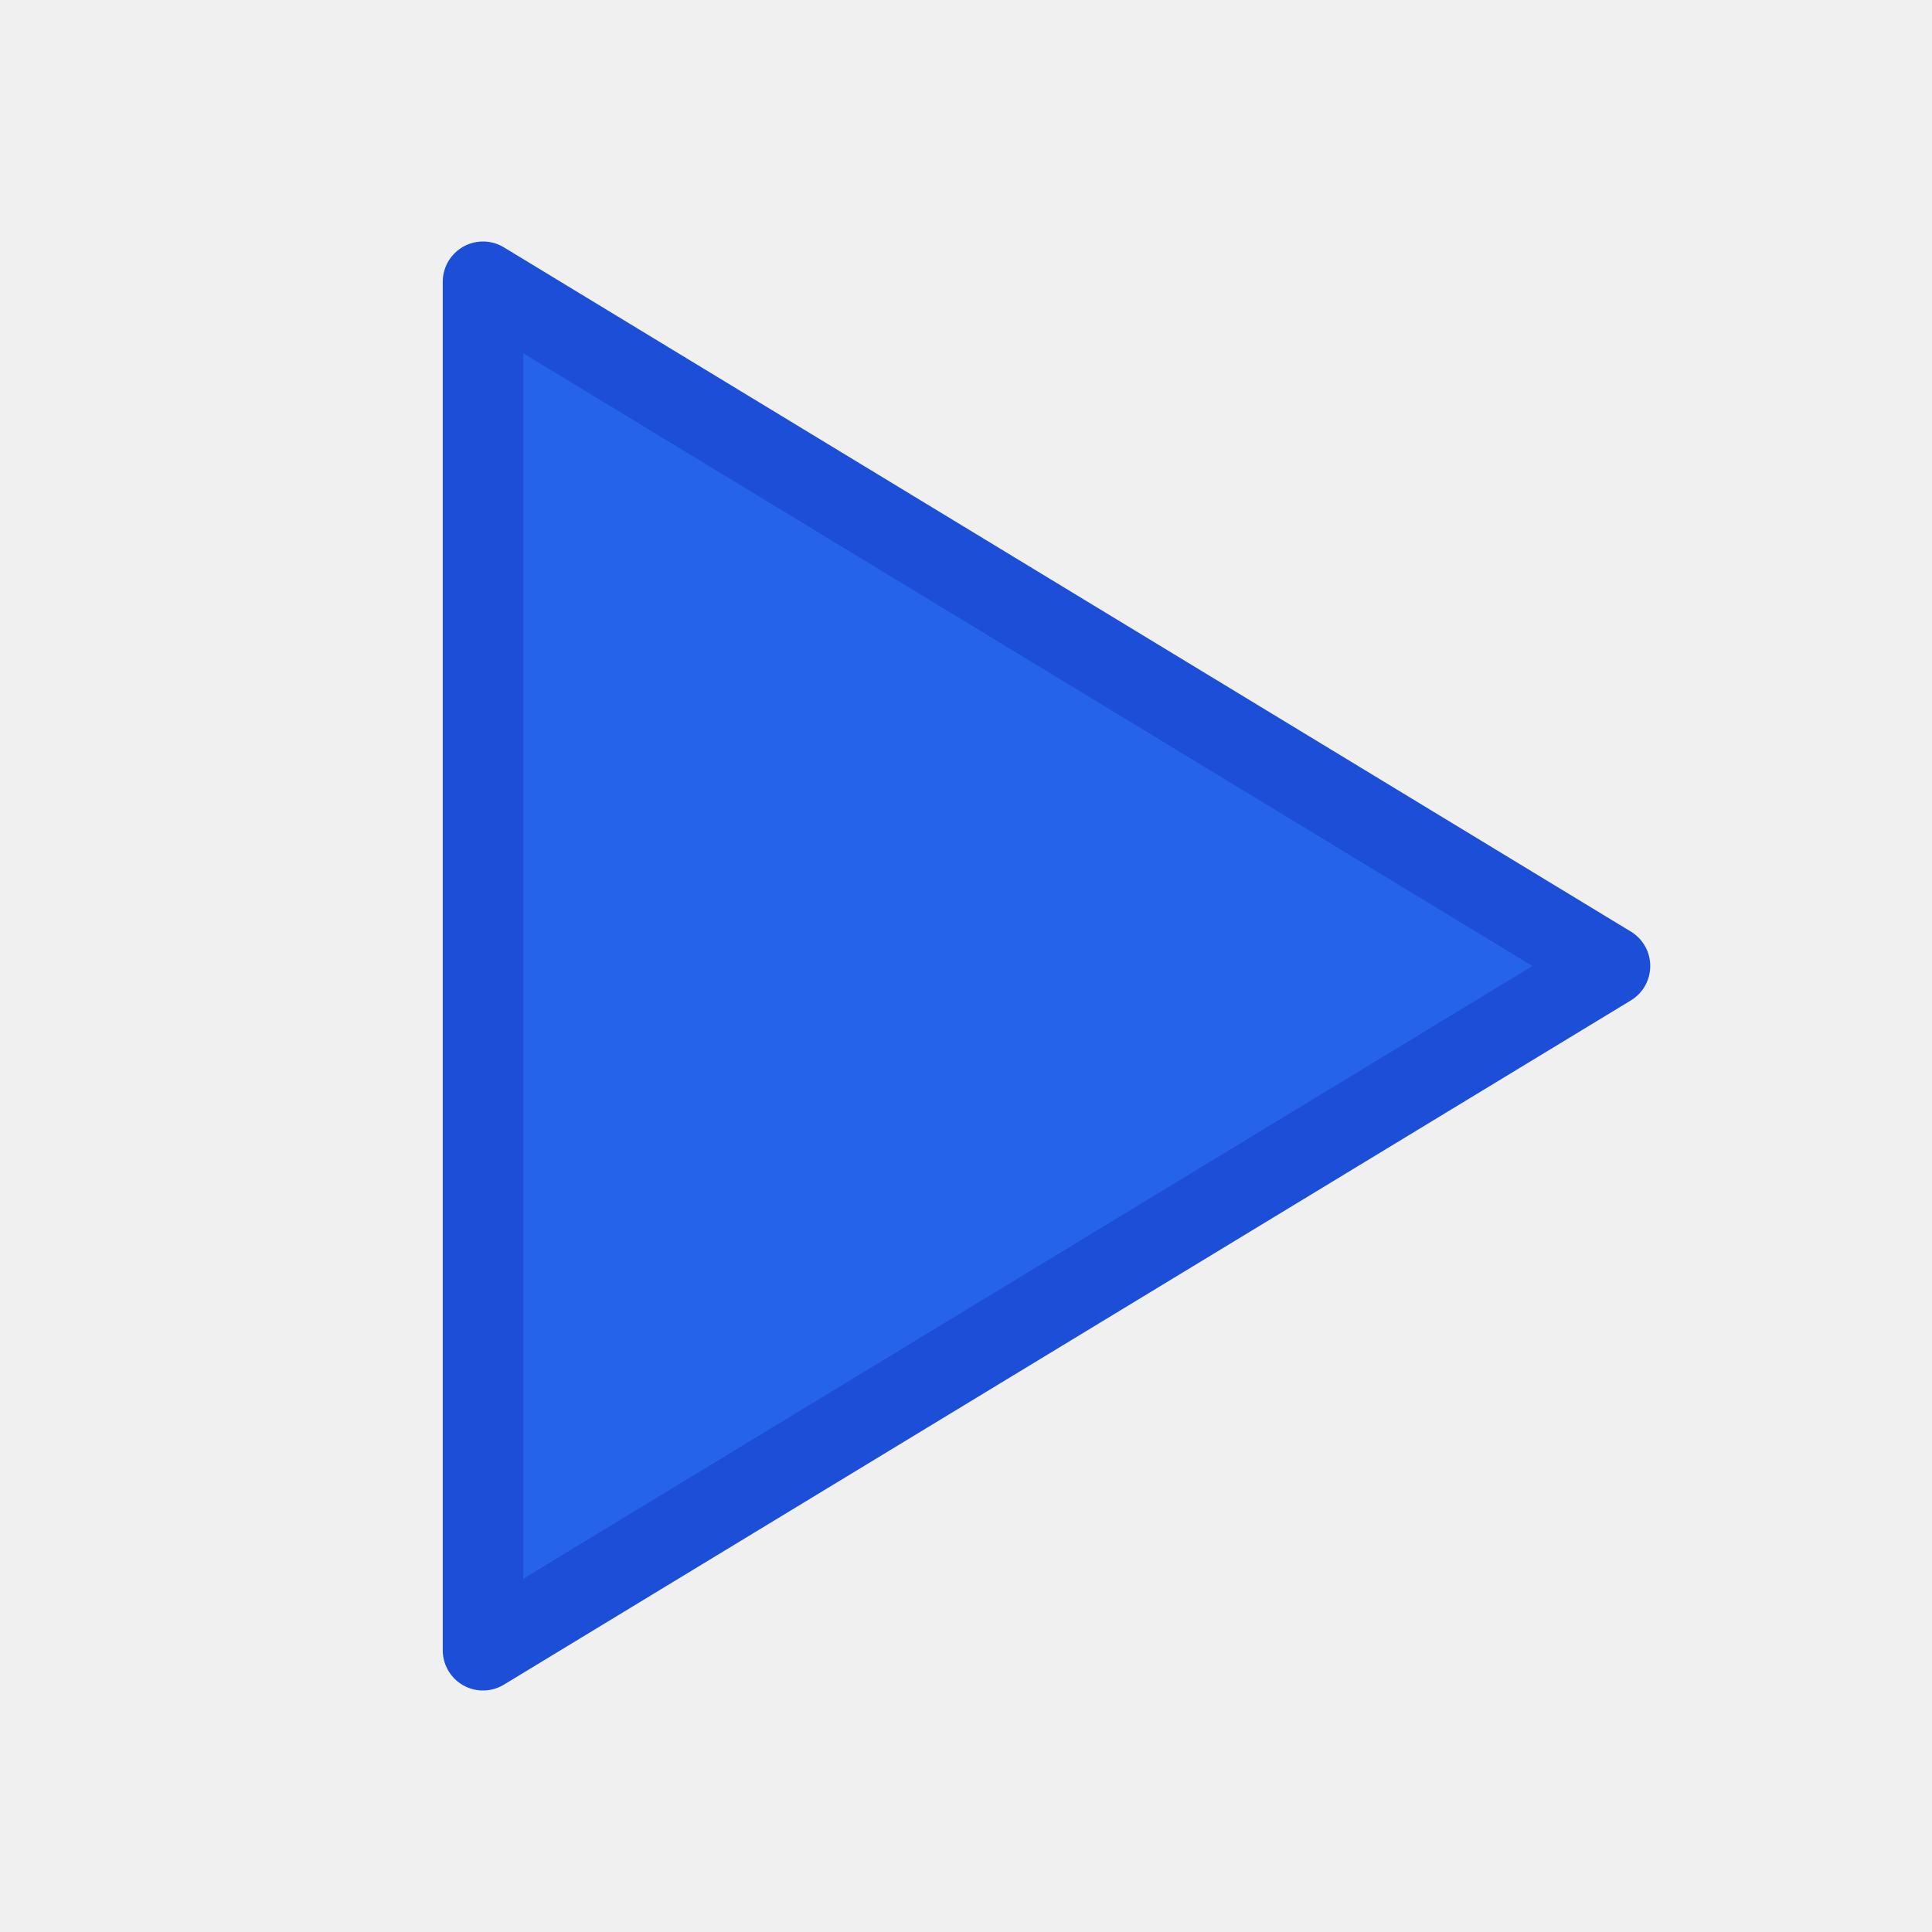
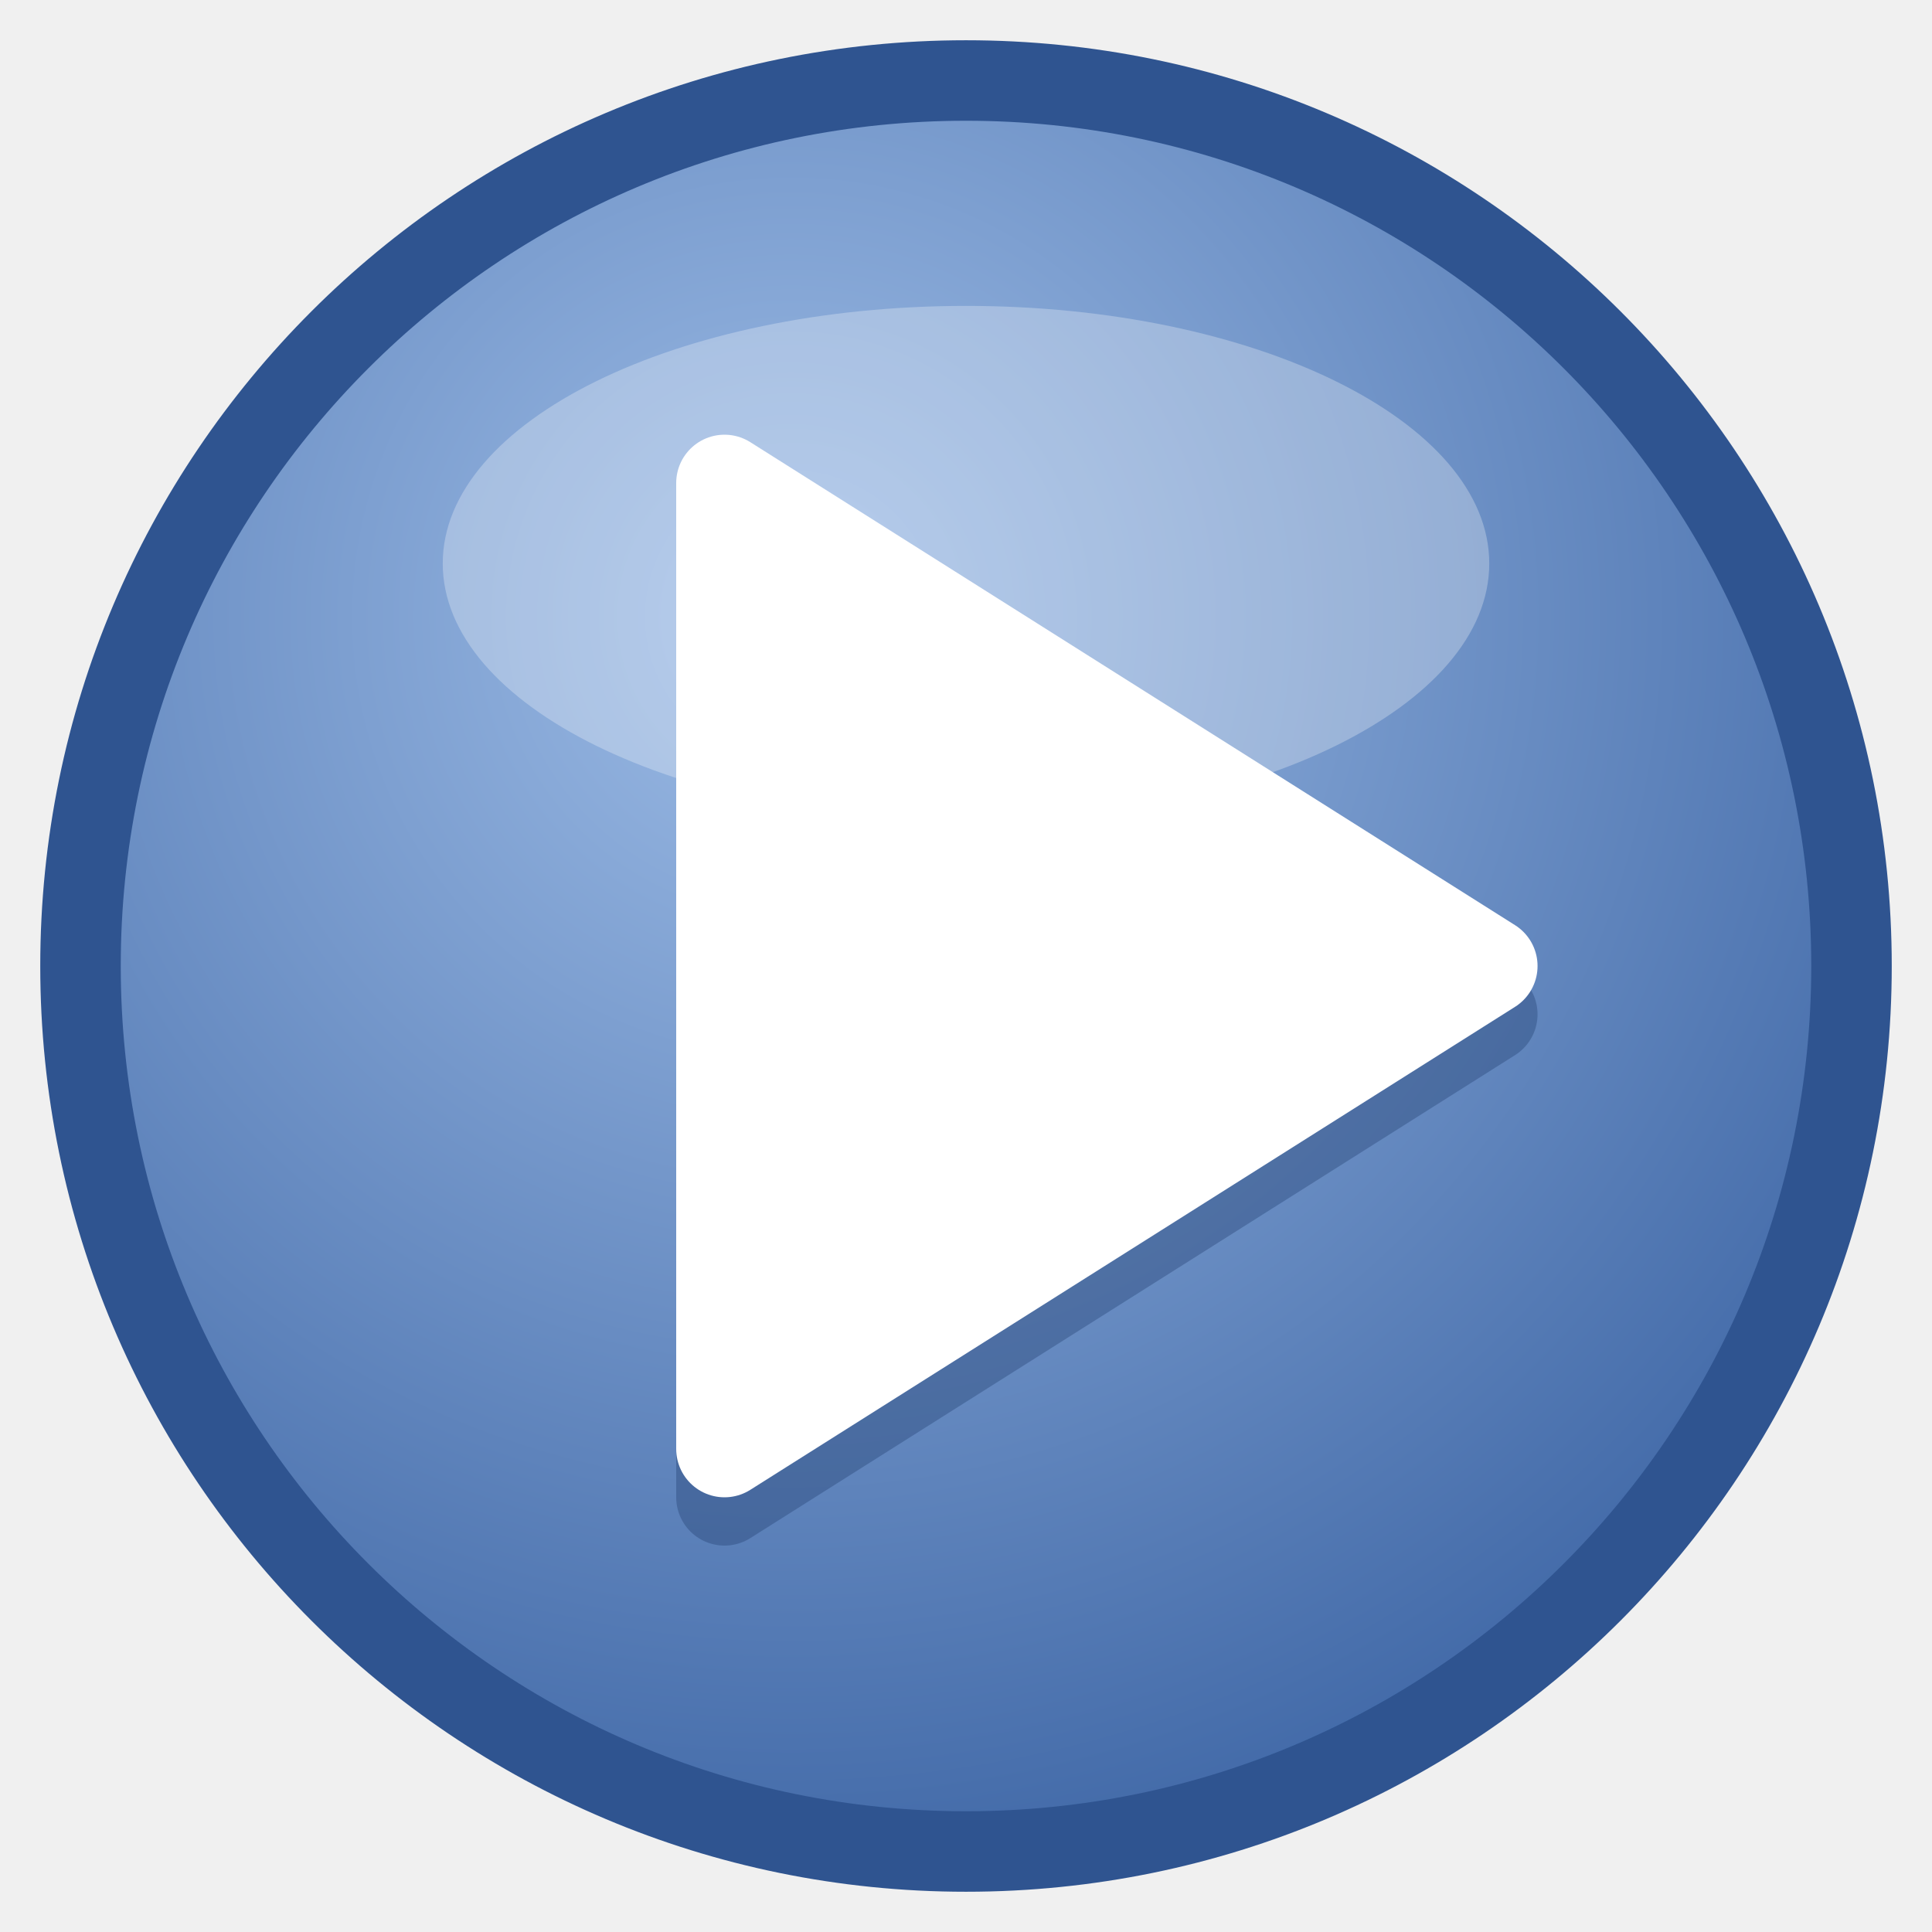
- <svg xmlns="http://www.w3.org/2000/svg" width="24" height="24" viewBox="0 0 24 24">
-   <path d="M6 3.5 L20 12 L6 20.5 Z" fill="#2563EB" stroke="#1D4ED8" stroke-width="1" stroke-linejoin="round" />
+ <svg xmlns="http://www.w3.org/2000/svg" width="28" height="28" viewBox="0 0 24 24">
+   <defs>
+     <radialGradient id="face" cx="40%" cy="30%" r="75%">
+       <stop offset="0" stop-color="#9DBCE6" />
+       <stop offset="1" stop-color="#3F67A6" />
+     </radialGradient>
+   </defs>
+   <circle cx="12" cy="12" r="11" fill="url(#face)" stroke="#2F5490" stroke-width="1" />
+   <ellipse cx="12" cy="7" rx="6.5" ry="3.2" fill="#FFFFFF" fill-opacity="0.28" />
+   <g transform="translate(0 0)">
+     <g transform="translate(0 0.6)" opacity="0.35">
+       <path d="M9 6 L18.5 12 L9 18 Z" fill="#1E3A6B" stroke="#1E3A6B" stroke-width="1.2" stroke-linejoin="round" />
+     </g>
+     <path d="M9 6 L18.5 12 L9 18 Z" fill="#FFFFFF" stroke="#FFFFFF" stroke-width="1.2" stroke-linejoin="round" />
+   </g>
</svg>
